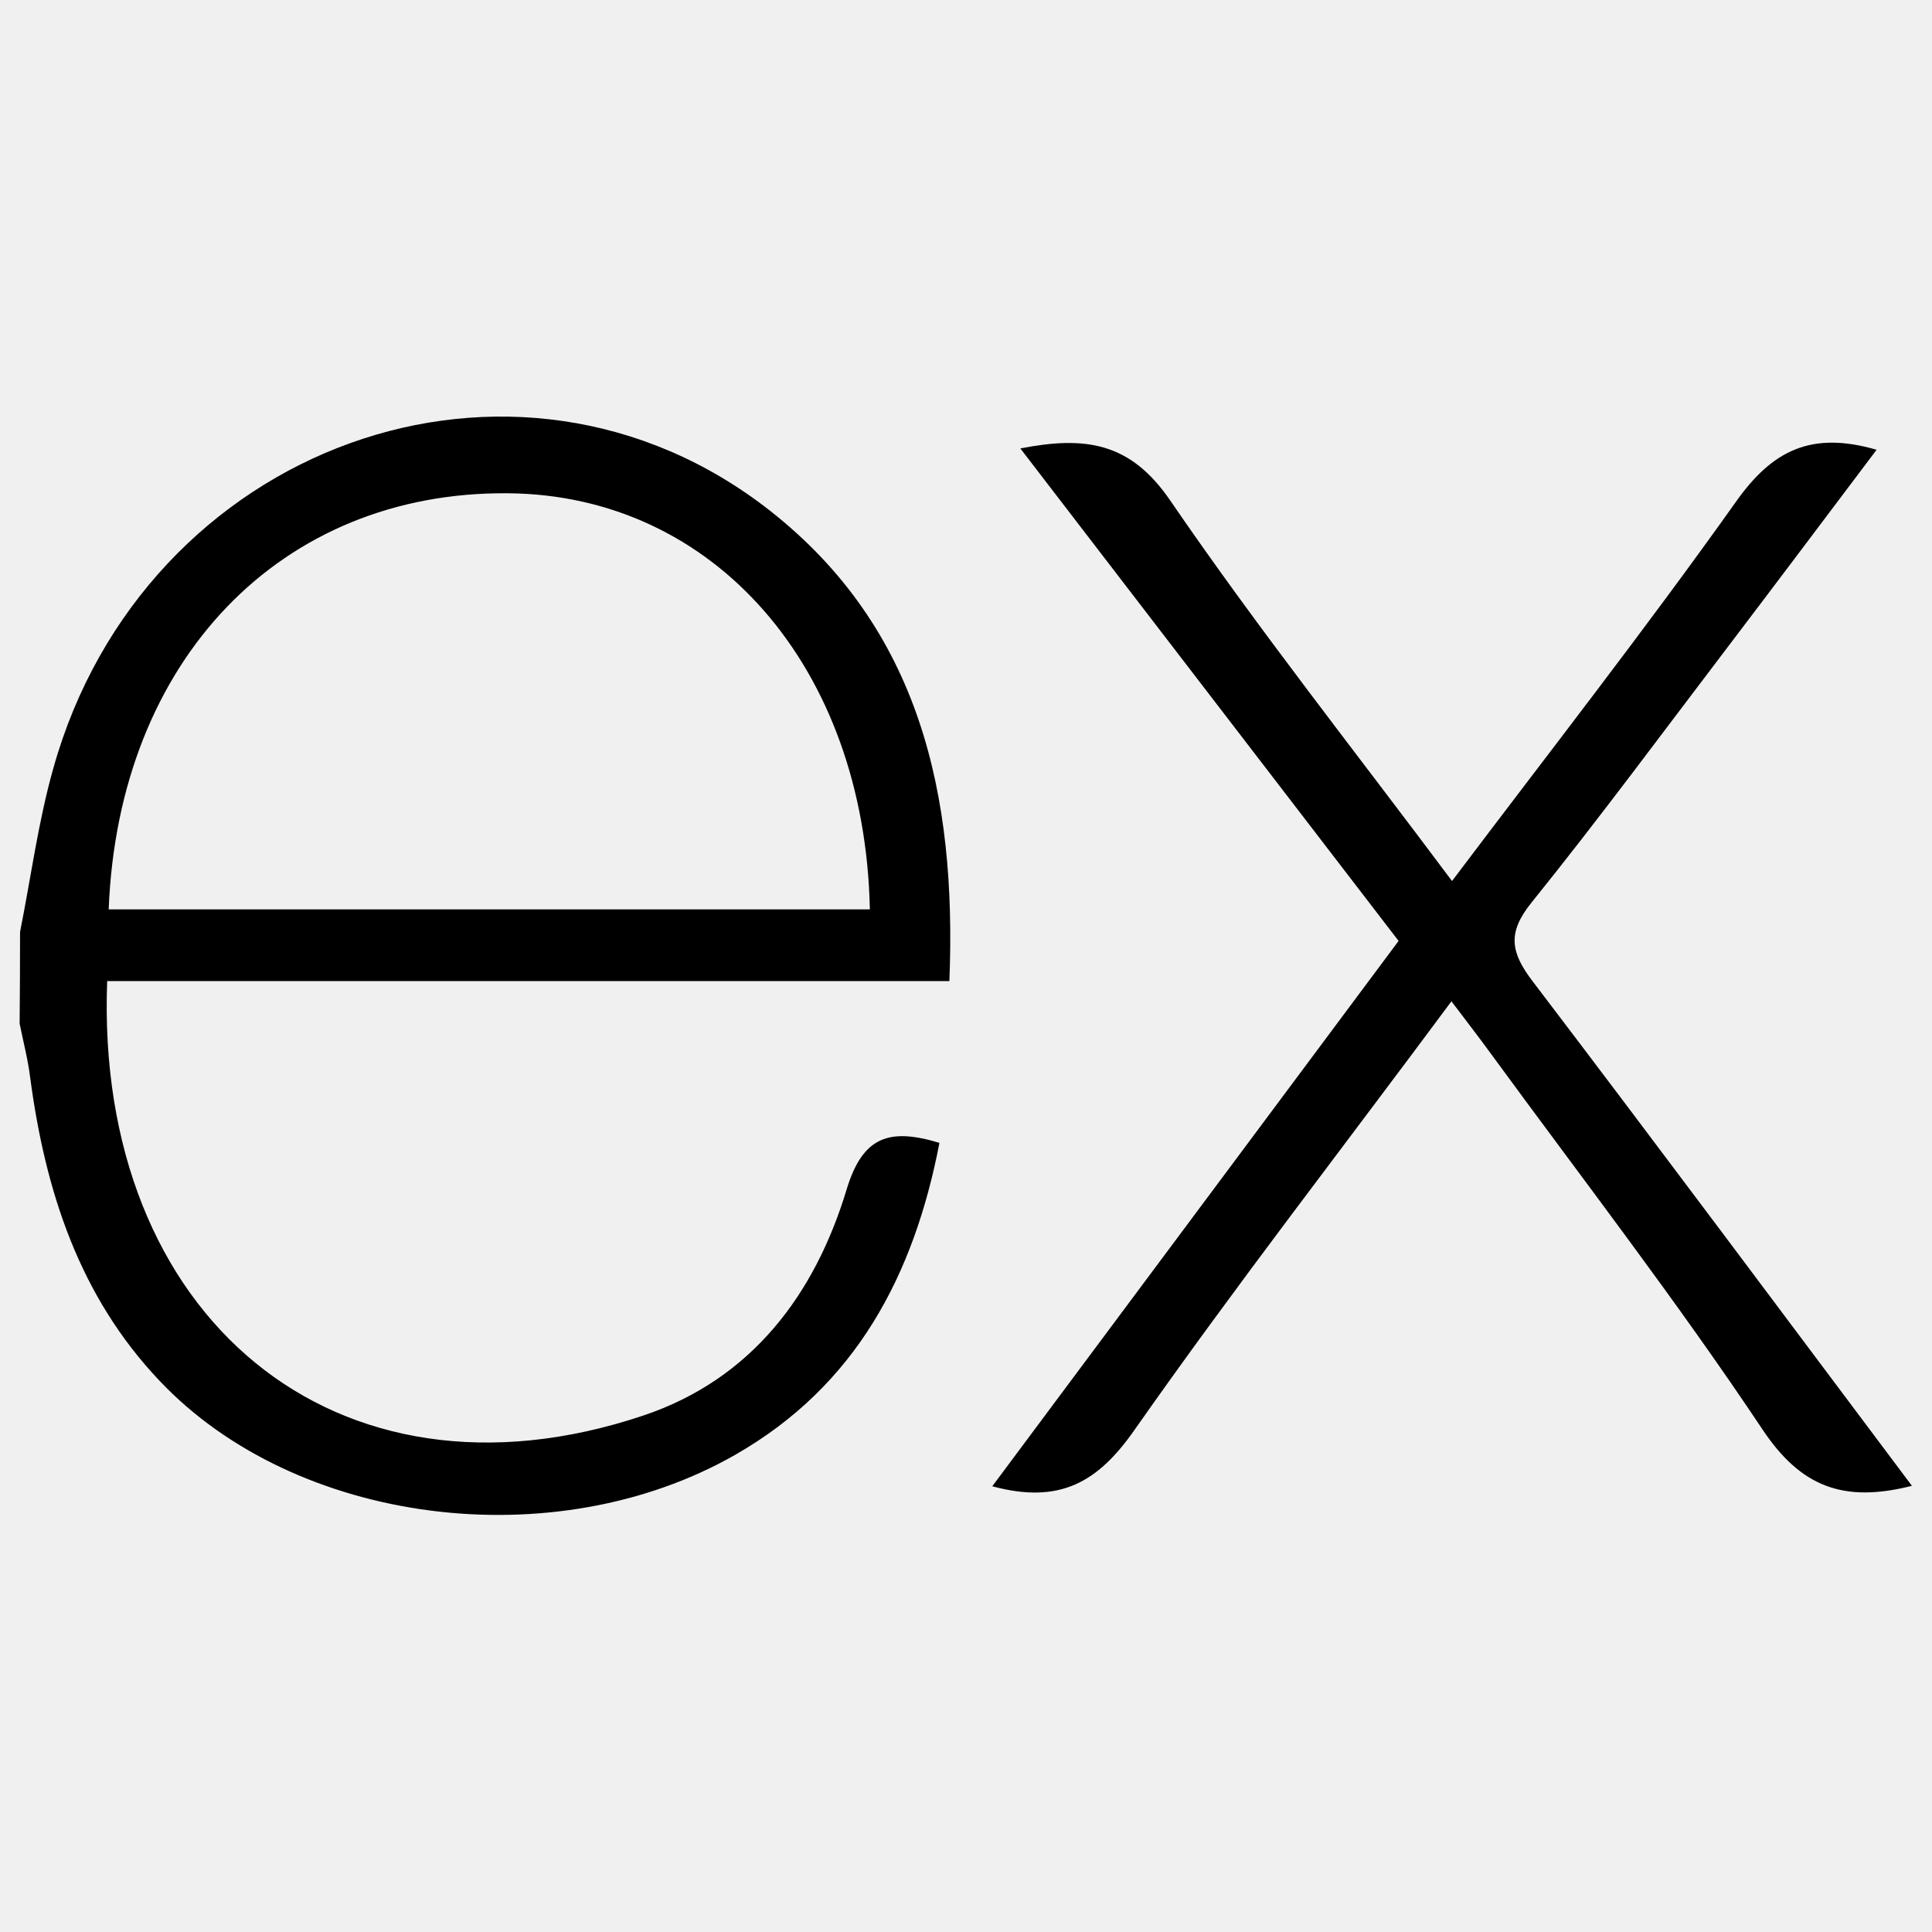
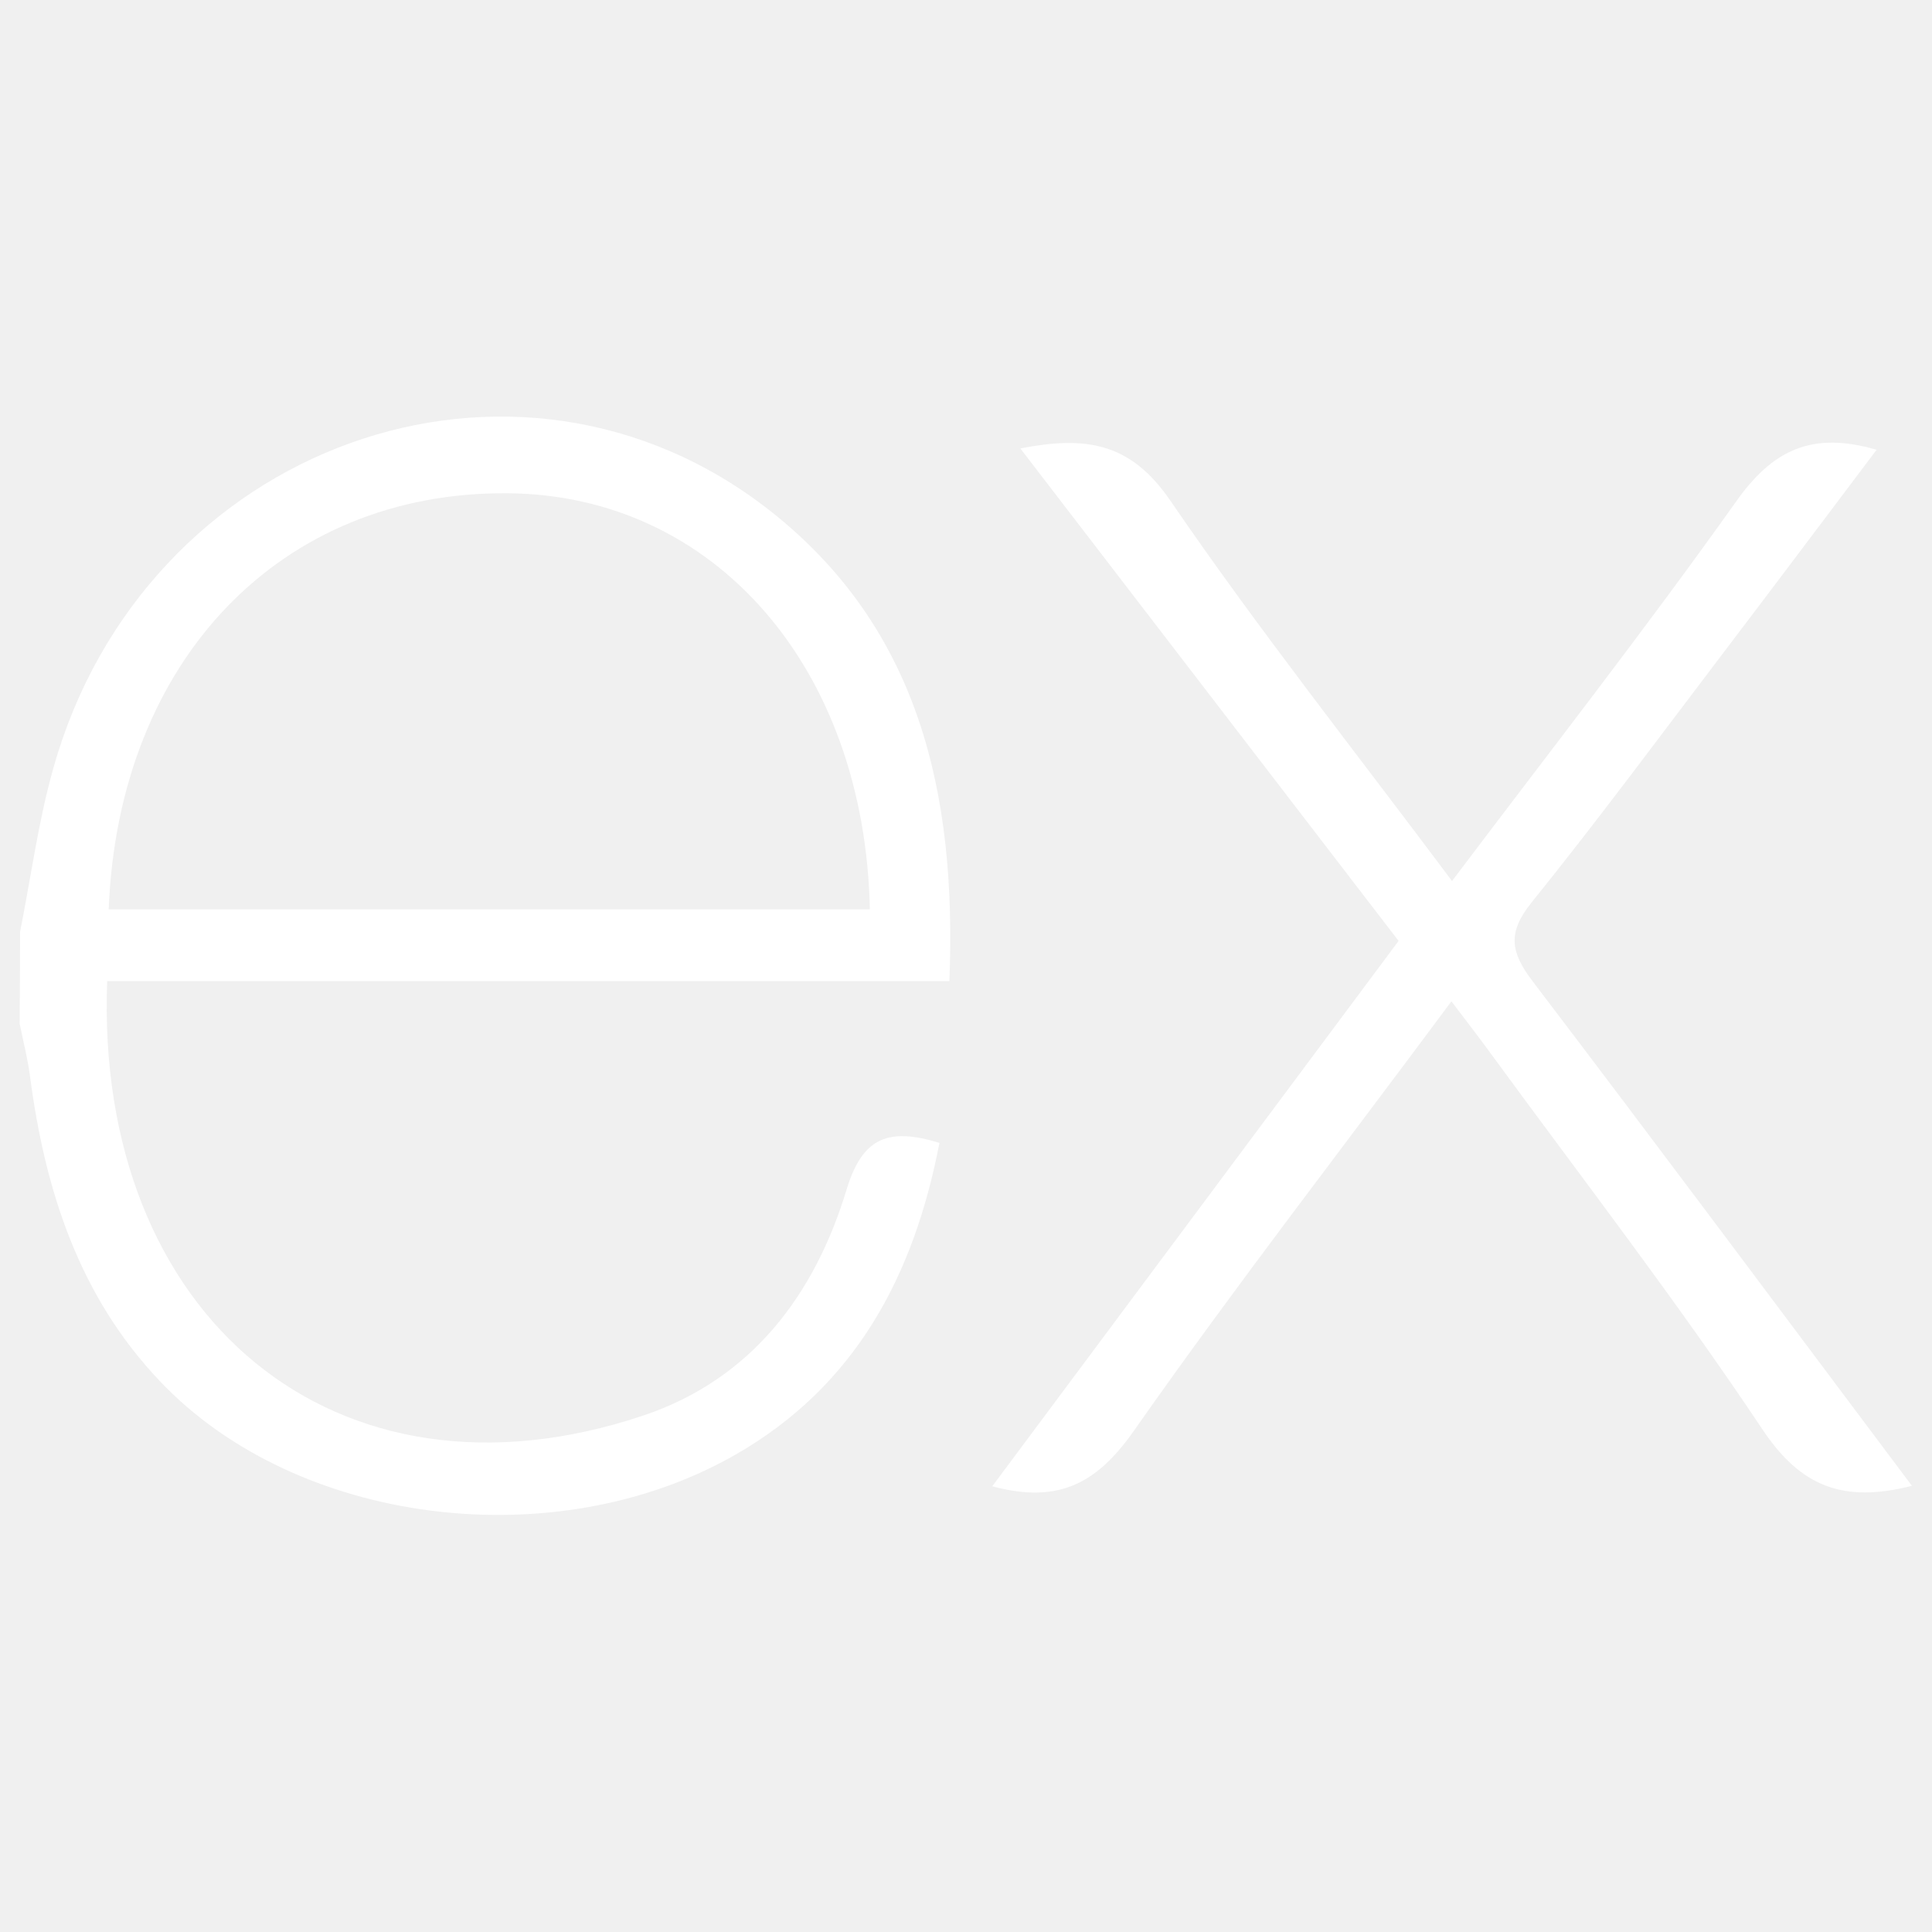
<svg xmlns="http://www.w3.org/2000/svg" width="55" height="55" viewBox="0 0 55 55" fill="none">
-   <path d="M54.428 42.298C52.469 42.797 51.257 42.319 50.17 40.687C47.73 37.03 45.035 33.541 42.436 29.988C42.101 29.528 41.753 29.077 41.319 28.505C38.242 32.656 35.17 36.609 32.287 40.721C31.256 42.191 30.173 42.831 28.248 42.311L39.815 26.786L29.047 12.766C30.899 12.405 32.179 12.589 33.314 14.248C35.819 17.909 38.582 21.394 41.336 25.081C44.107 21.407 46.836 17.918 49.414 14.291C50.45 12.822 51.562 12.263 53.423 12.804C52.014 14.673 50.634 16.512 49.246 18.339C47.373 20.801 45.534 23.293 43.592 25.703C42.9 26.563 43.012 27.122 43.63 27.934C47.223 32.656 50.772 37.425 54.428 42.298ZM0.571 26.529C0.881 24.977 1.087 23.396 1.517 21.875C4.095 12.667 14.665 8.838 21.927 14.544C26.181 17.892 27.238 22.61 27.027 27.929H3.051C2.69 37.473 9.561 43.235 18.318 40.296C21.39 39.264 23.199 36.858 24.105 33.85C24.565 32.342 25.326 32.106 26.744 32.535C26.018 36.3 24.372 39.445 20.934 41.413C15.778 44.361 8.418 43.407 4.546 39.312C2.26 36.906 1.289 33.91 0.859 30.675C0.795 30.159 0.662 29.652 0.559 29.141C0.567 28.27 0.571 27.399 0.571 26.529ZM3.094 25.888H24.763C24.621 18.988 20.324 14.085 14.45 14.042C8.005 13.99 3.373 18.777 3.094 25.888Z" fill="black" />
+   <path d="M54.428 42.298C52.469 42.797 51.257 42.319 50.17 40.687C47.73 37.03 45.035 33.541 42.436 29.988C42.101 29.528 41.753 29.077 41.319 28.505C38.242 32.656 35.17 36.609 32.287 40.721C31.256 42.191 30.173 42.831 28.248 42.311L39.815 26.786L29.047 12.766C30.899 12.405 32.179 12.589 33.314 14.248C35.819 17.909 38.582 21.394 41.336 25.081C44.107 21.407 46.836 17.918 49.414 14.291C50.45 12.822 51.562 12.263 53.423 12.804C52.014 14.673 50.634 16.512 49.246 18.339C47.373 20.801 45.534 23.293 43.592 25.703C42.9 26.563 43.012 27.122 43.63 27.934C47.223 32.656 50.772 37.425 54.428 42.298ZM0.571 26.529C0.881 24.977 1.087 23.396 1.517 21.875C4.095 12.667 14.665 8.838 21.927 14.544C26.181 17.892 27.238 22.61 27.027 27.929H3.051C2.69 37.473 9.561 43.235 18.318 40.296C21.39 39.264 23.199 36.858 24.105 33.85C24.565 32.342 25.326 32.106 26.744 32.535C26.018 36.3 24.372 39.445 20.934 41.413C15.778 44.361 8.418 43.407 4.546 39.312C2.26 36.906 1.289 33.91 0.859 30.675C0.795 30.159 0.662 29.652 0.559 29.141C0.567 28.27 0.571 27.399 0.571 26.529ZM3.094 25.888H24.763C24.621 18.988 20.324 14.085 14.45 14.042C8.005 13.99 3.373 18.777 3.094 25.888Z" fill="white" />
</svg>
